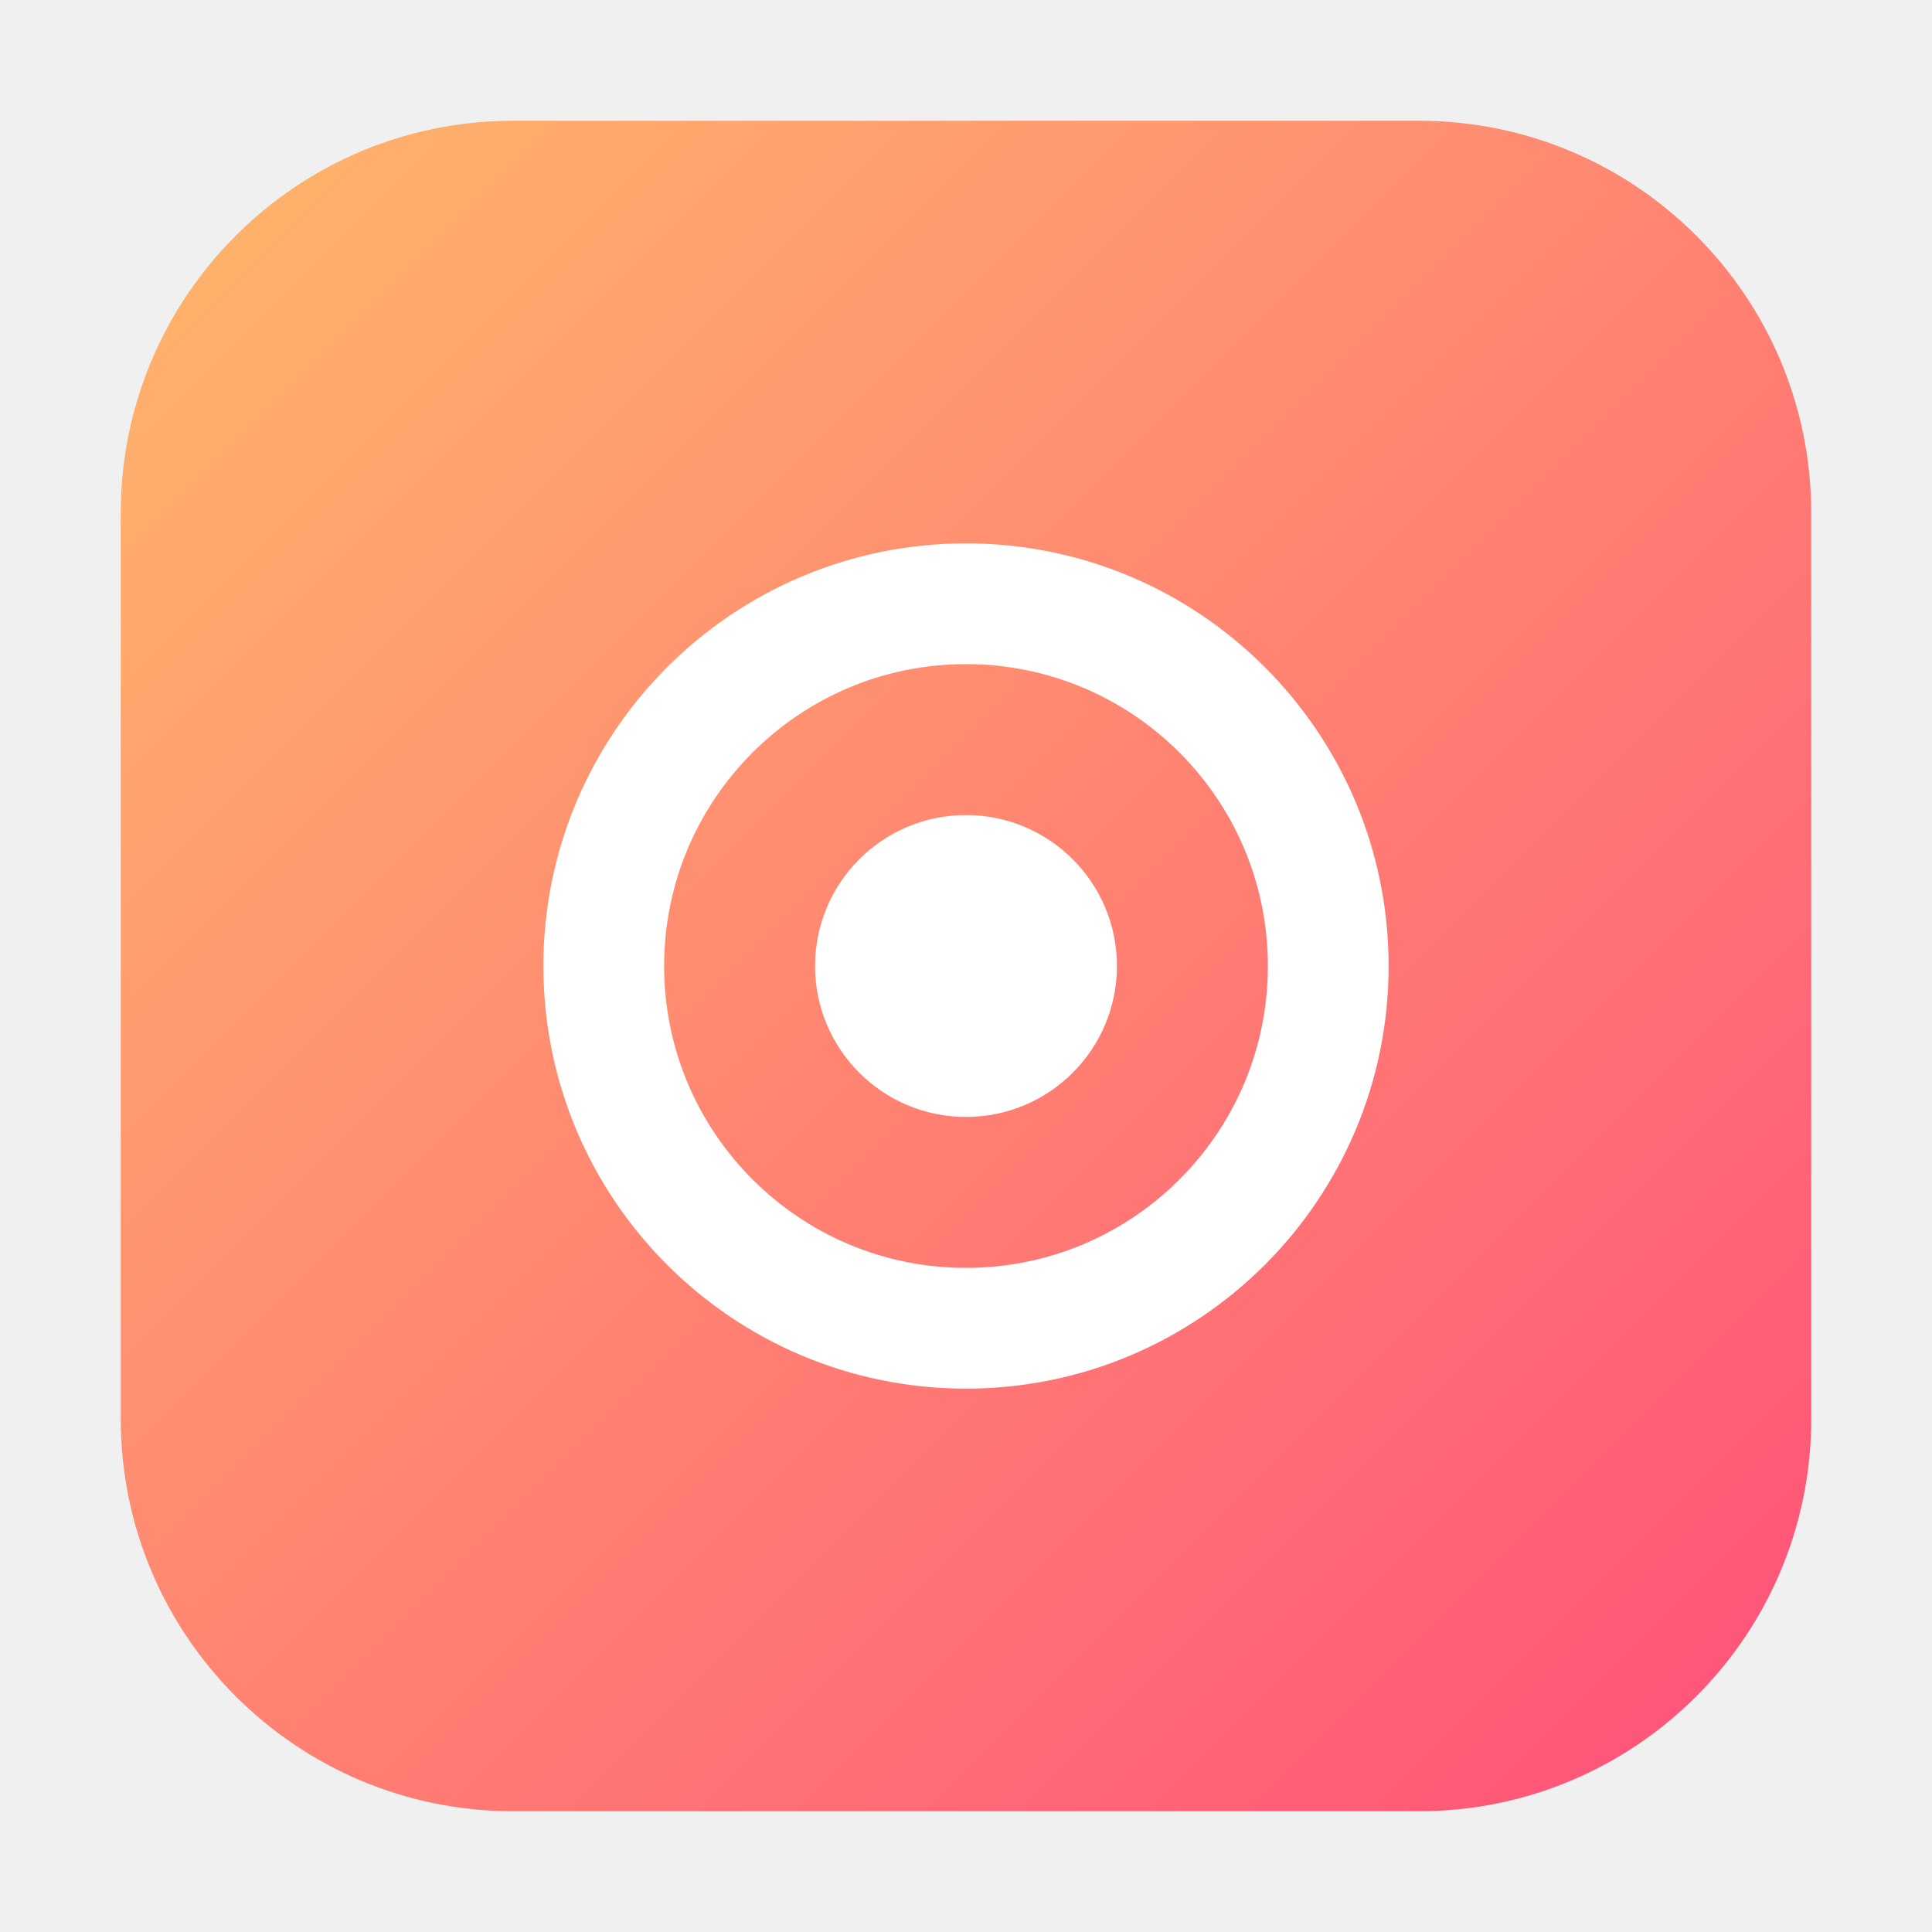
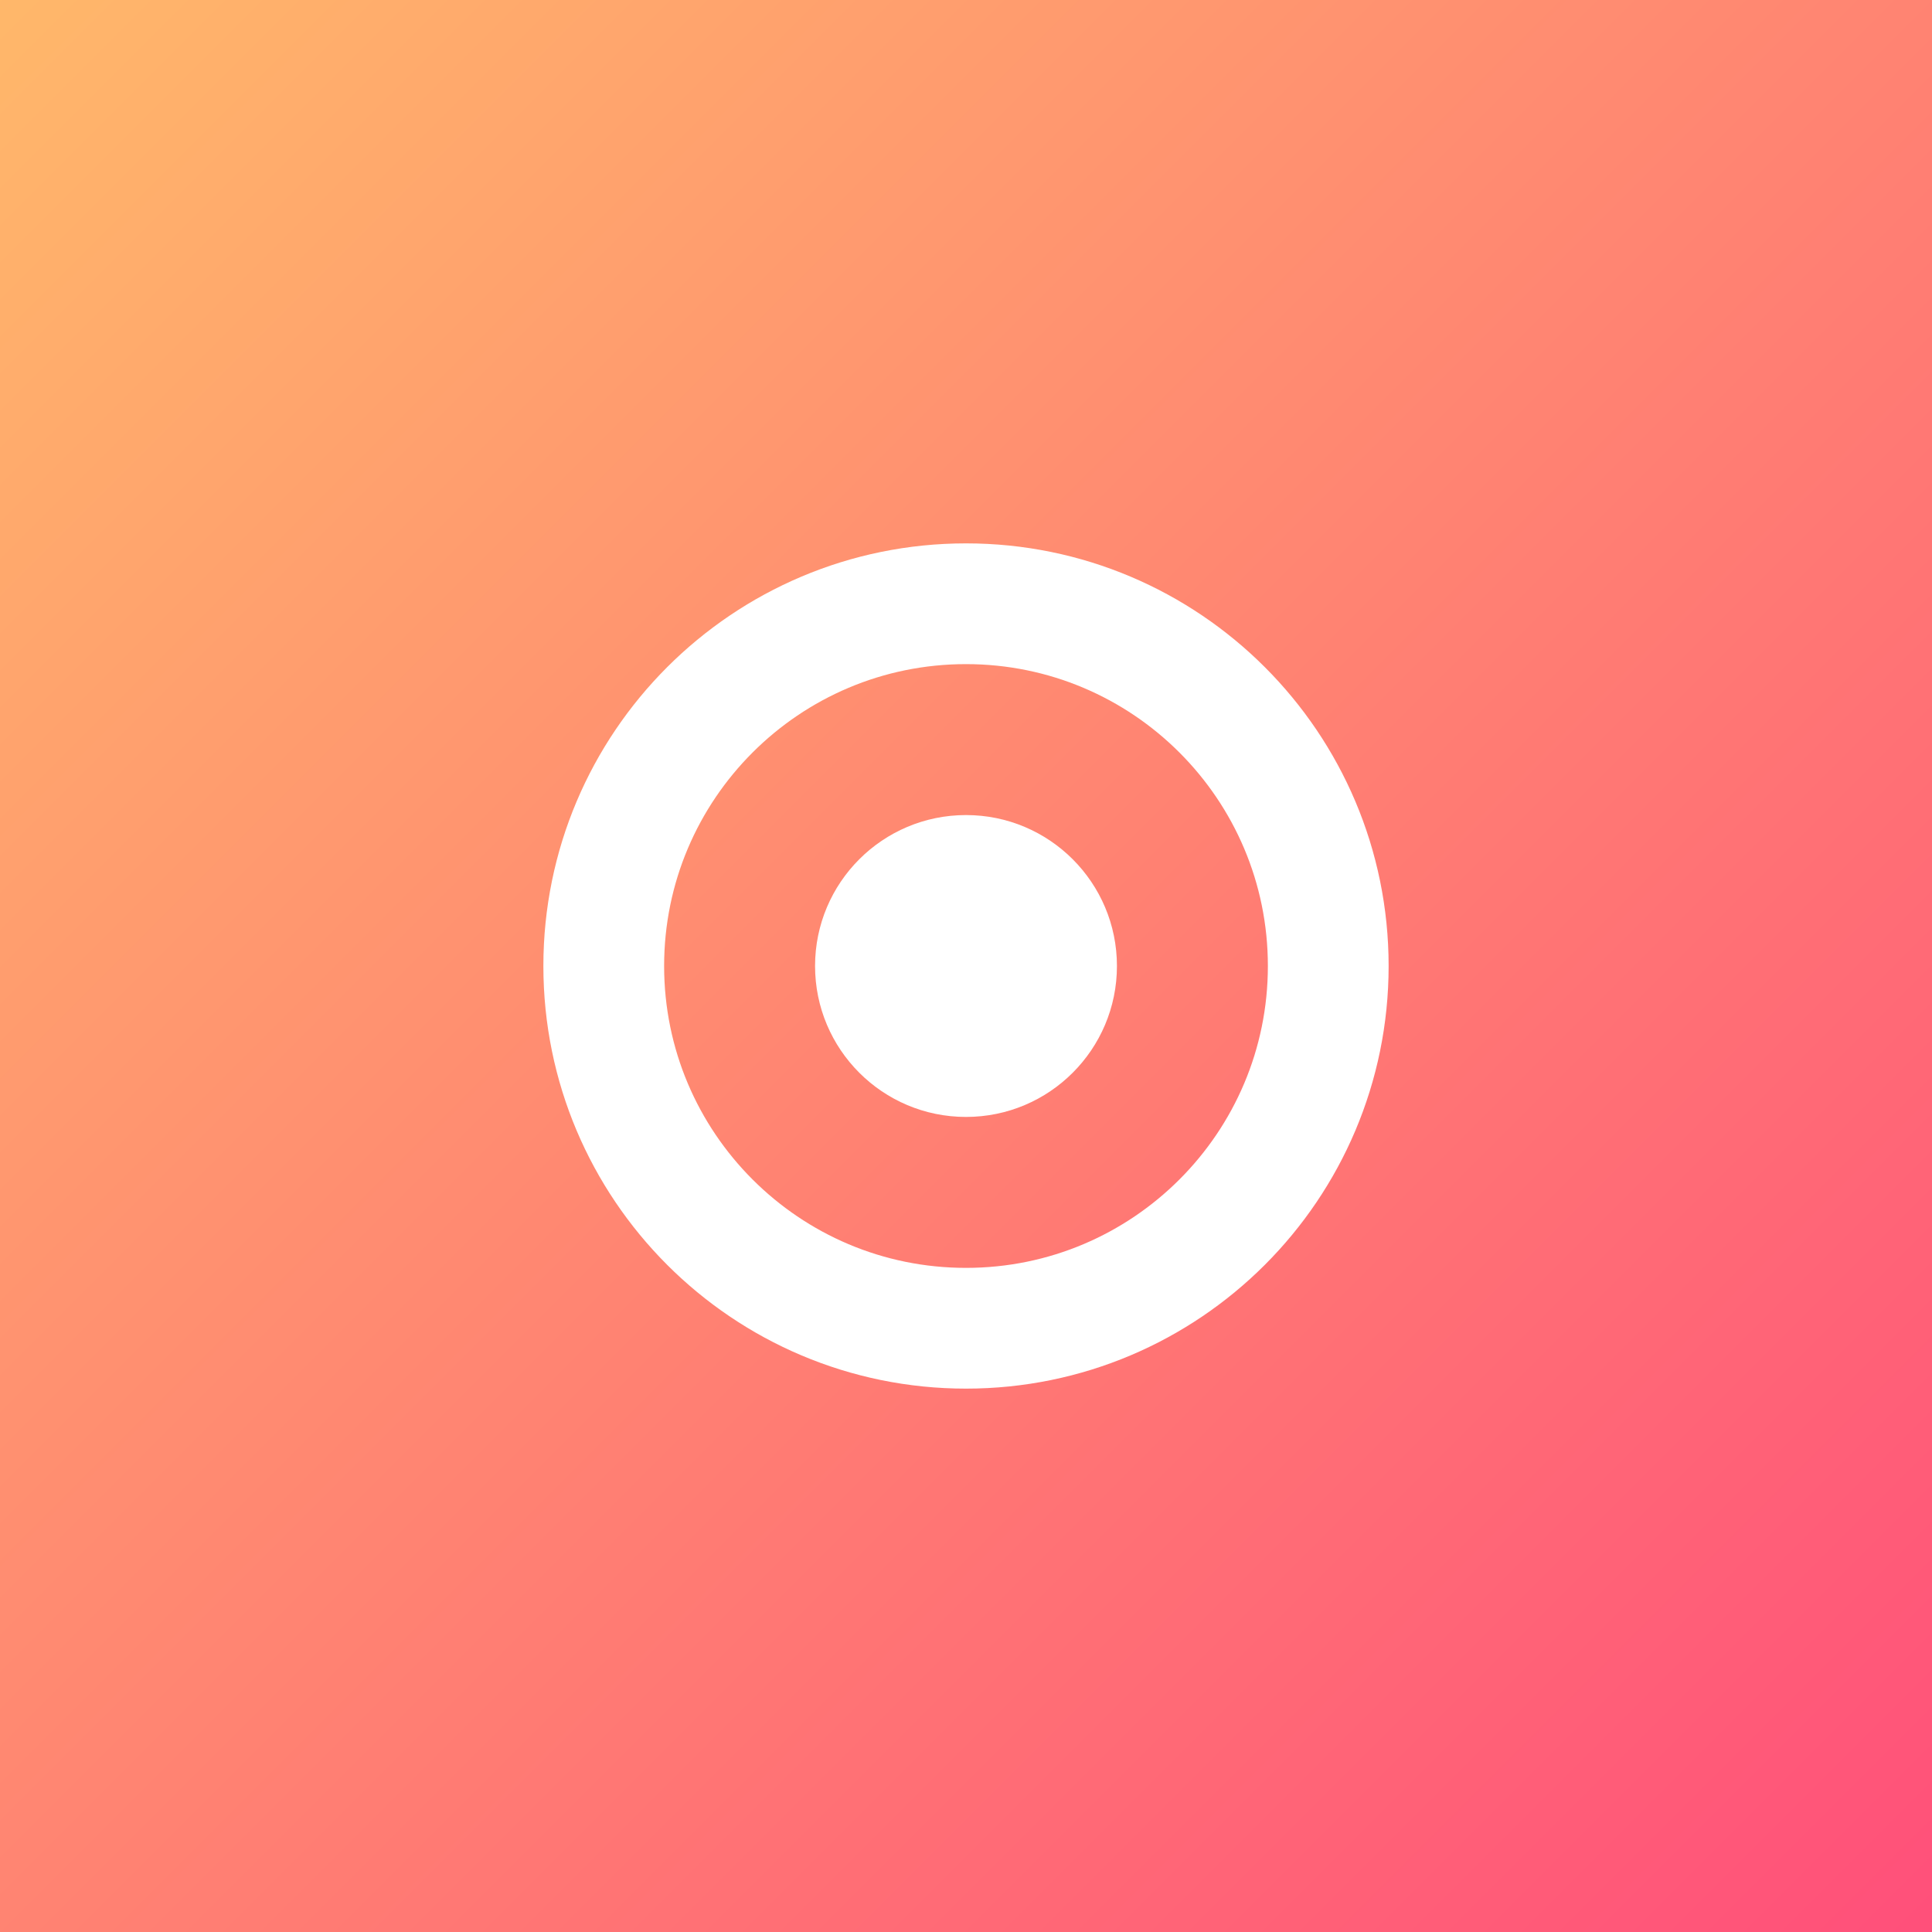
<svg xmlns="http://www.w3.org/2000/svg" width="128" height="128" viewBox="0 0 128 128">
  <defs>
    <linearGradient id="g" x1="0" y1="0" x2="1" y2="1">
      <stop offset="0" stop-color="#ffb86a" />
      <stop offset="1" stop-color="#ff4f7a" />
    </linearGradient>
  </defs>
-   <rect x="8" y="8" width="112" height="112" rx="26" fill="url(#g)" />
+   <rect width="128" height="128" fill="url(#g)" />
  <circle cx="64" cy="64" r="24" fill="none" stroke="#fff" stroke-width="8" />
  <circle cx="64" cy="64" r="10" fill="#fff" />
</svg>
